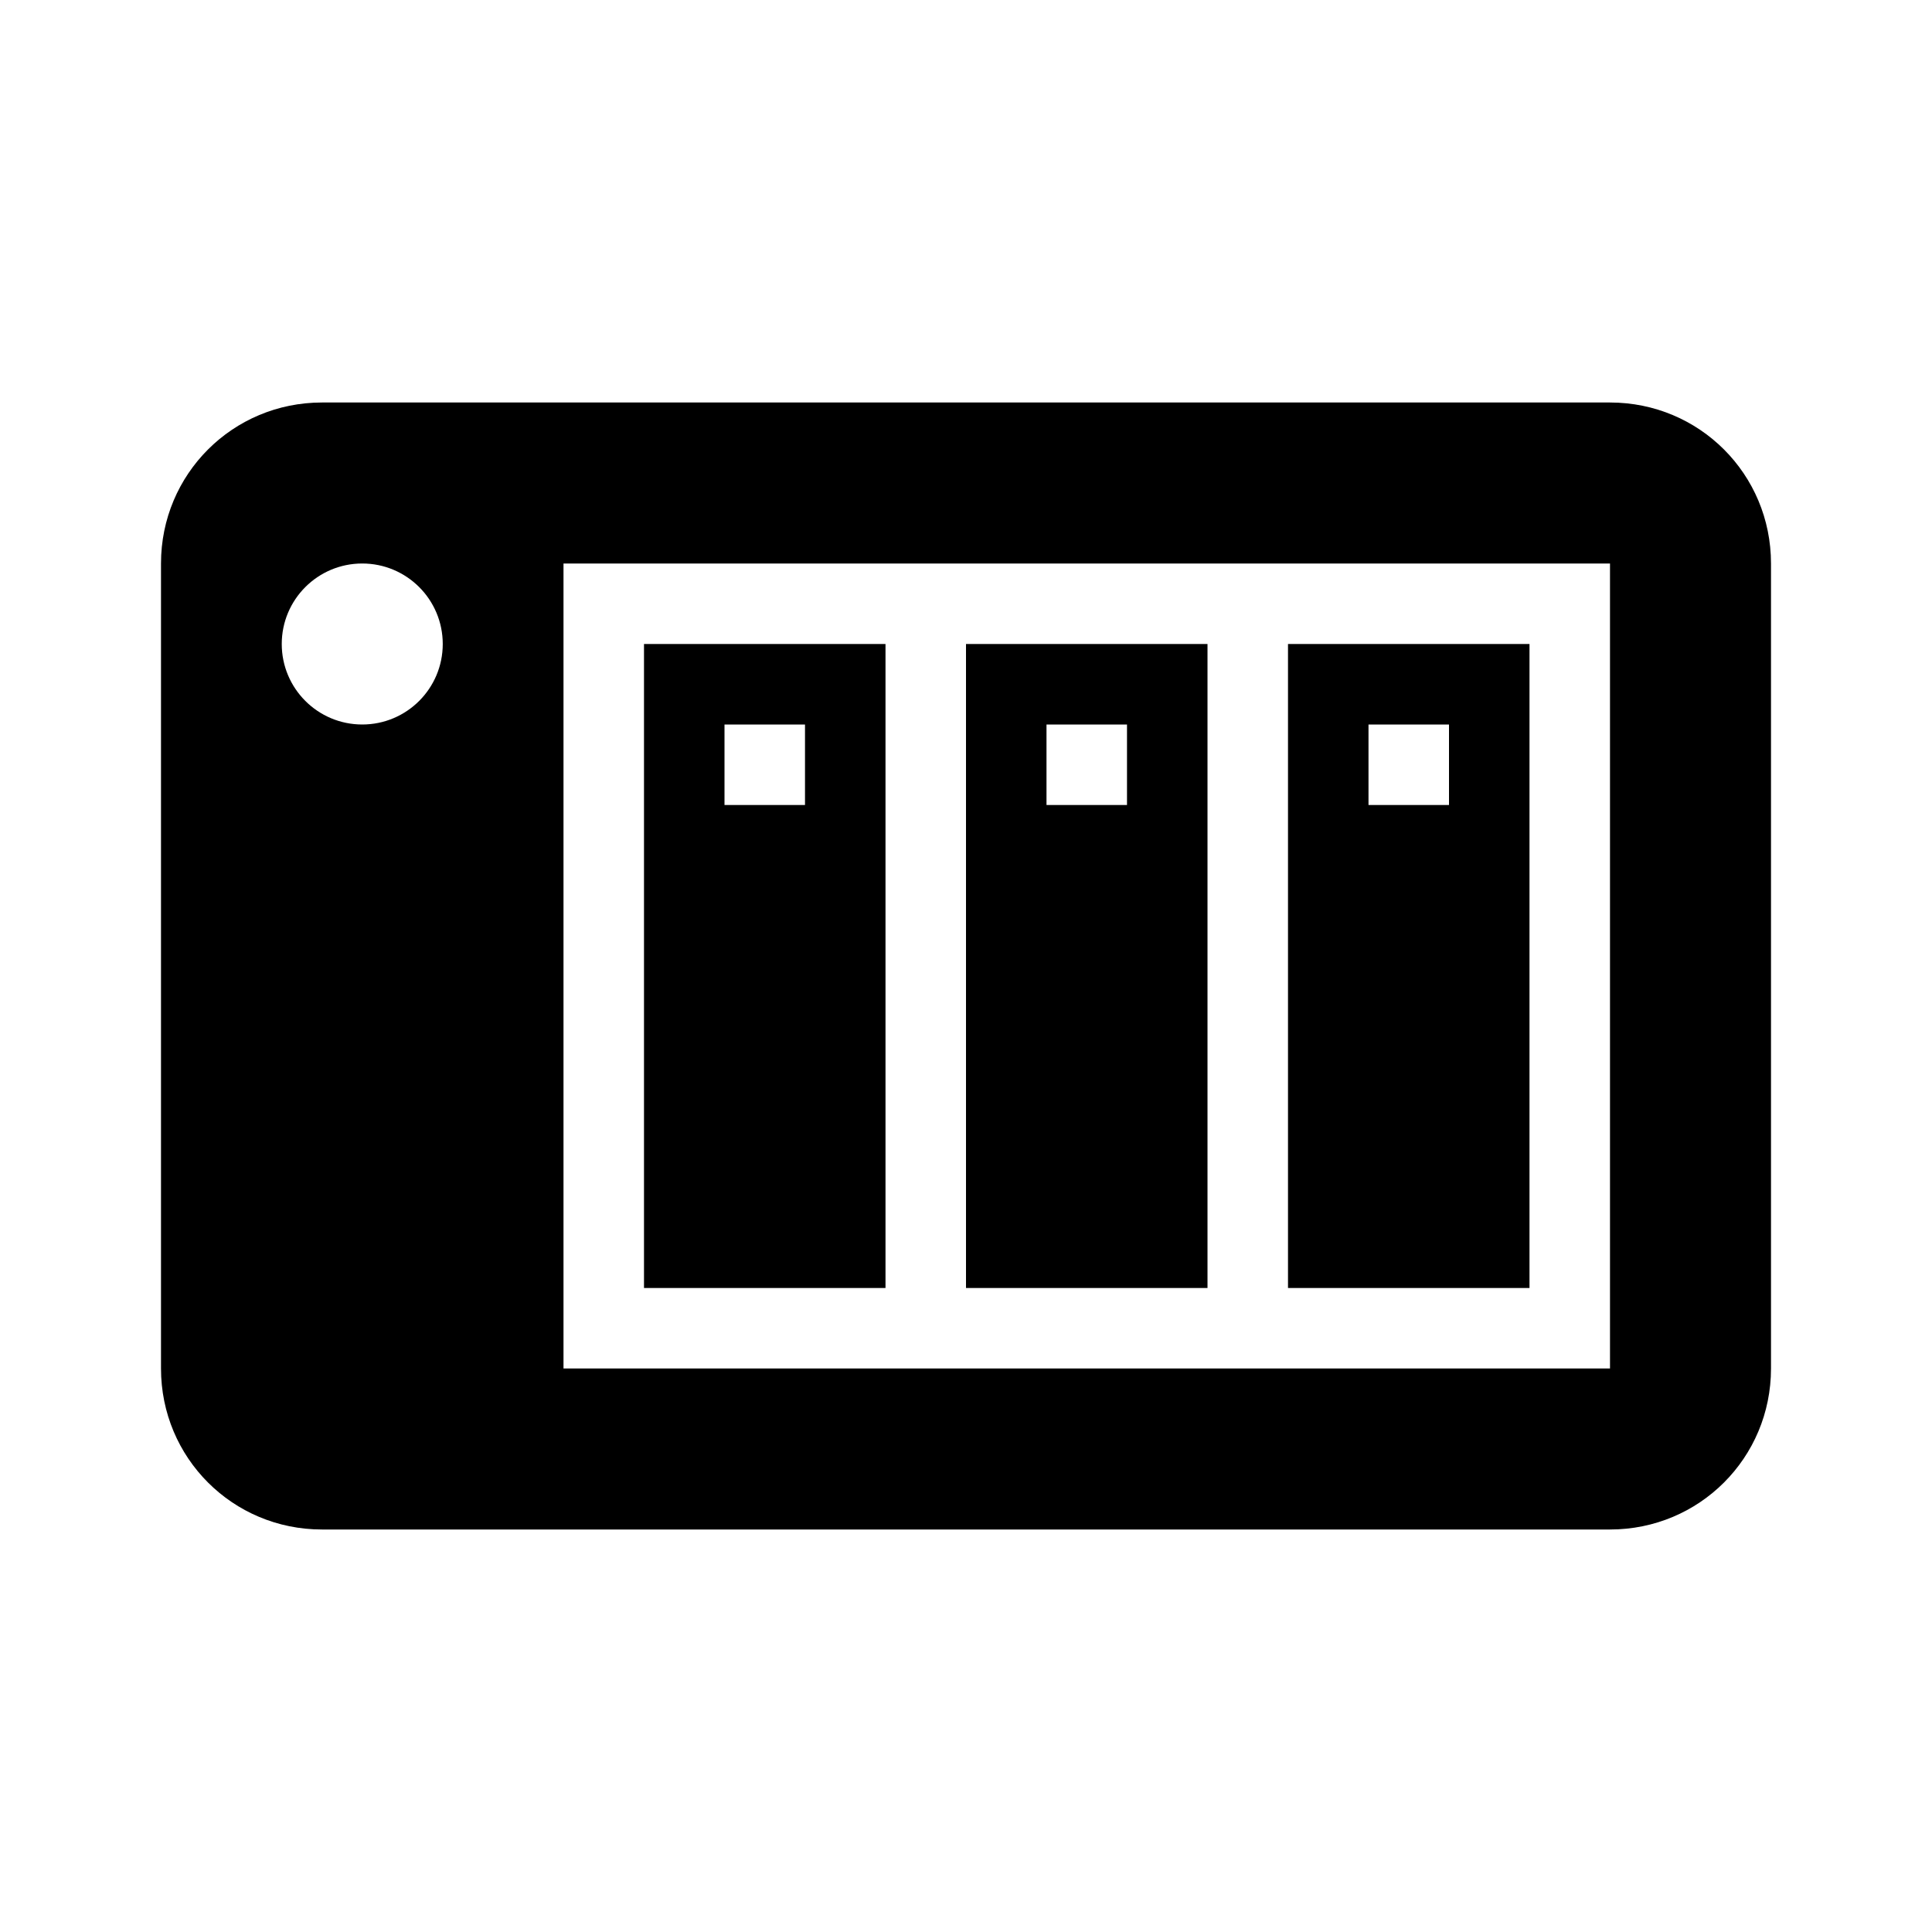
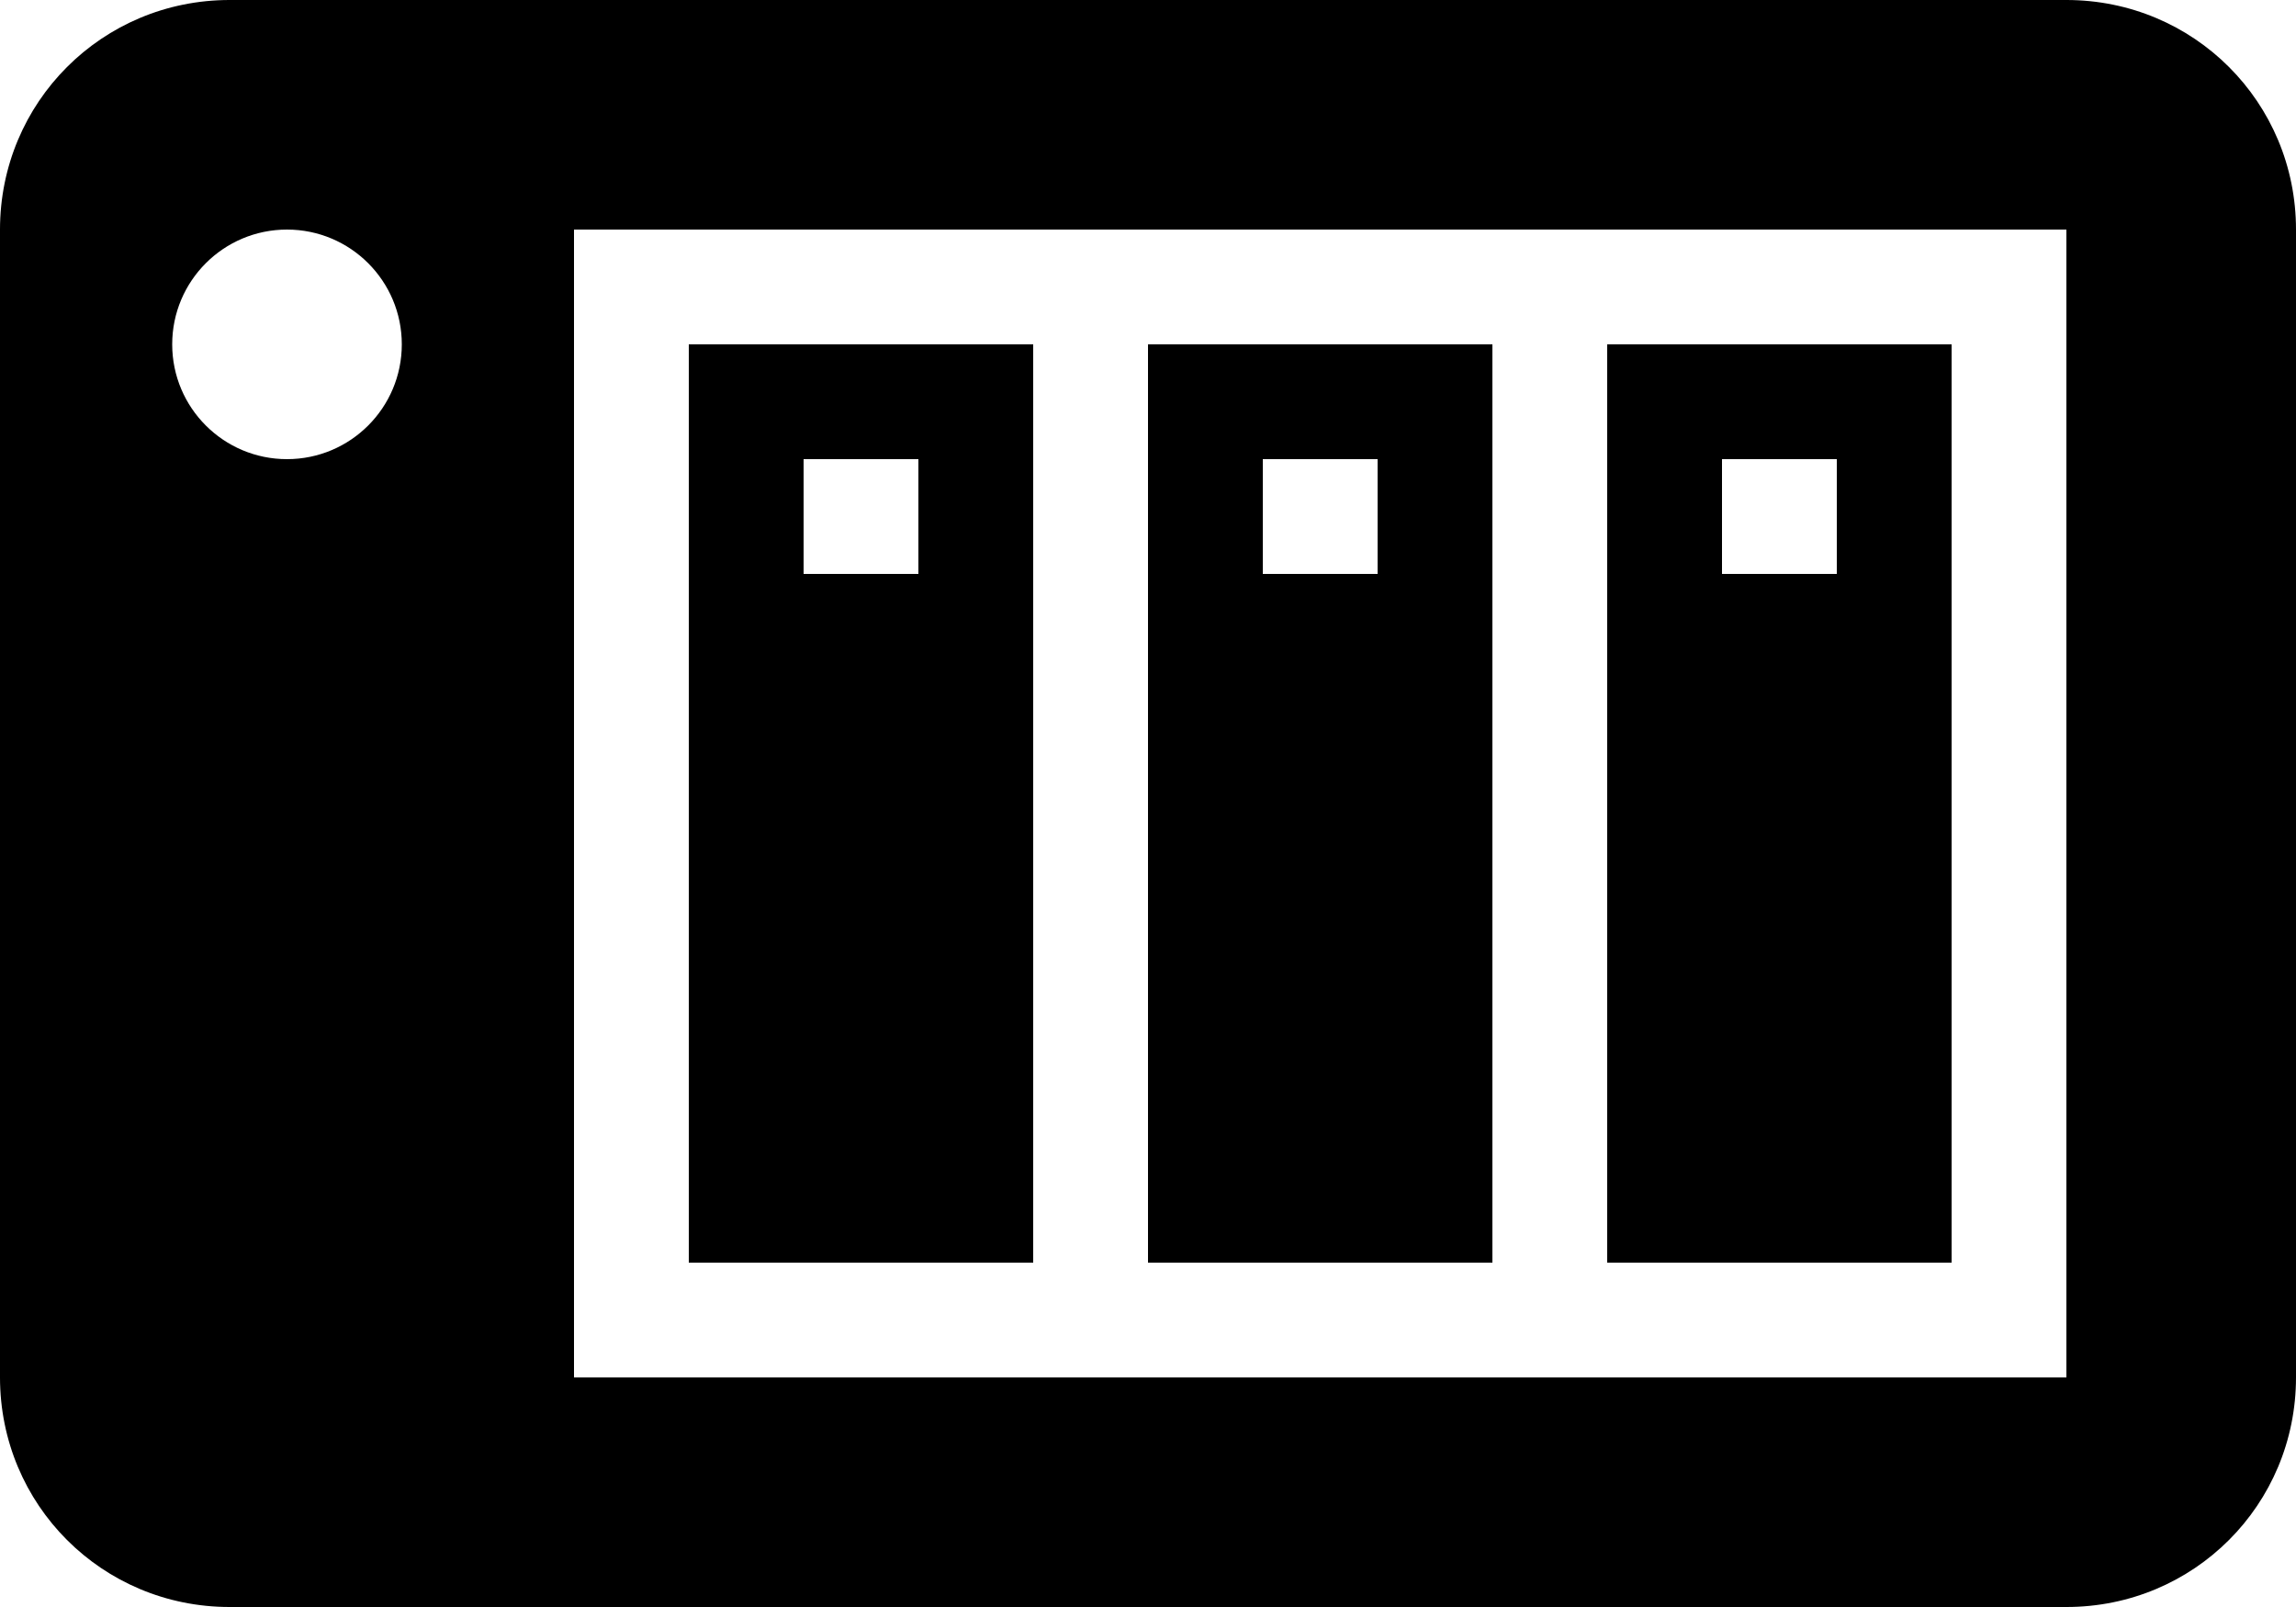
- <svg xmlns="http://www.w3.org/2000/svg" width="24" height="24">
-   <path d="M4 5c-1.11 0-2 .89-2 2v10c0 1.11.89 2 2 2h16c1.11 0 2-.89 2-2V7c0-1.11-.89-2-2-2H4m.5 2a1 1 0 011 1 1 1 0 01-1 1 1 1 0 01-1-1 1 1 0 011-1M7 7h13v10H7V7m1 1v8h3V8H8m4 0v8h3V8h-3m4 0v8h3V8h-3M9 9h1v1H9V9m4 0h1v1h-1V9m4 0h1v1h-1V9z" />
+ <svg xmlns="http://www.w3.org/2000/svg" width="20" height="14">
+   <path d="M2 0C.89 0 0 .89 0 2v10c0 1.11.89 2 2 2h16c1.11 0 2-.89 2-2V2c0-1.11-.89-2-2-2H2m.5 2a1 1 0 0 1 1 1 1 1 0 0 1-1 1 1 1 0 0 1-1-1 1 1 0 0 1 1-1M5 2h13v10H5V2m1 1v8h3V3H6m4 0v8h3V3h-3m4 0v8h3V3h-3M7 4h1v1H7V4m4 0h1v1h-1V4m4 0h1v1h-1z" />
</svg>
